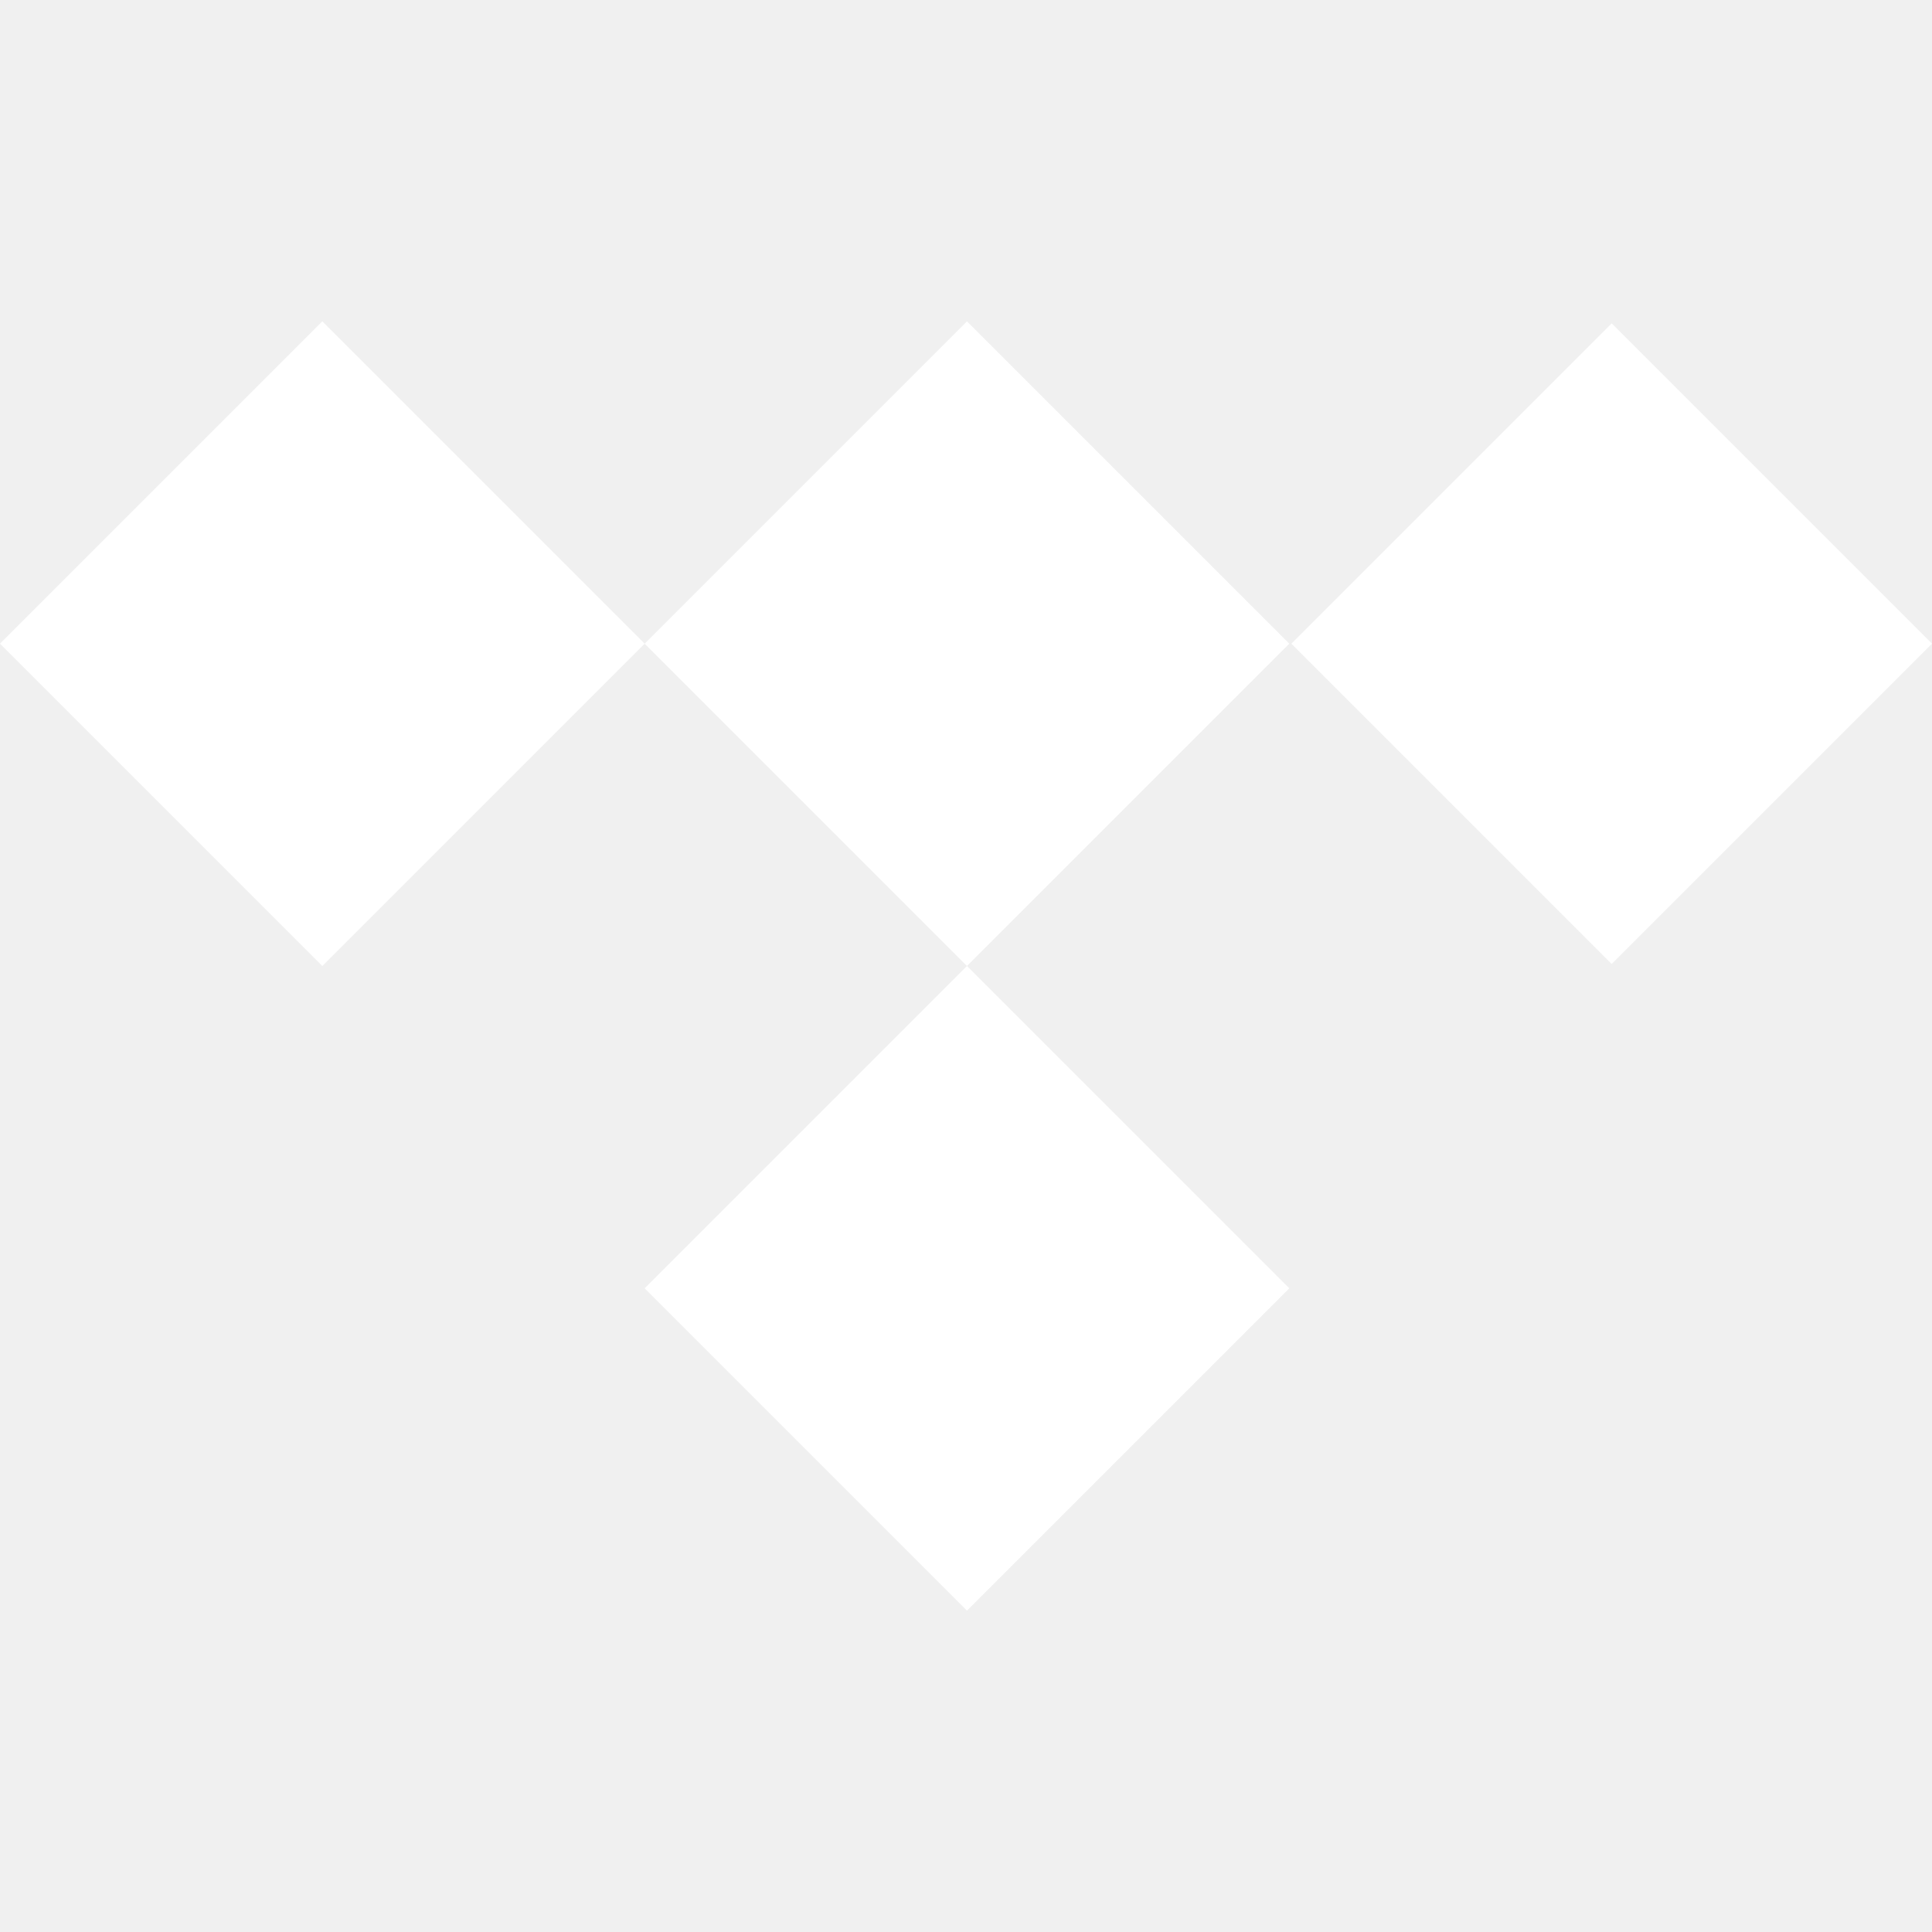
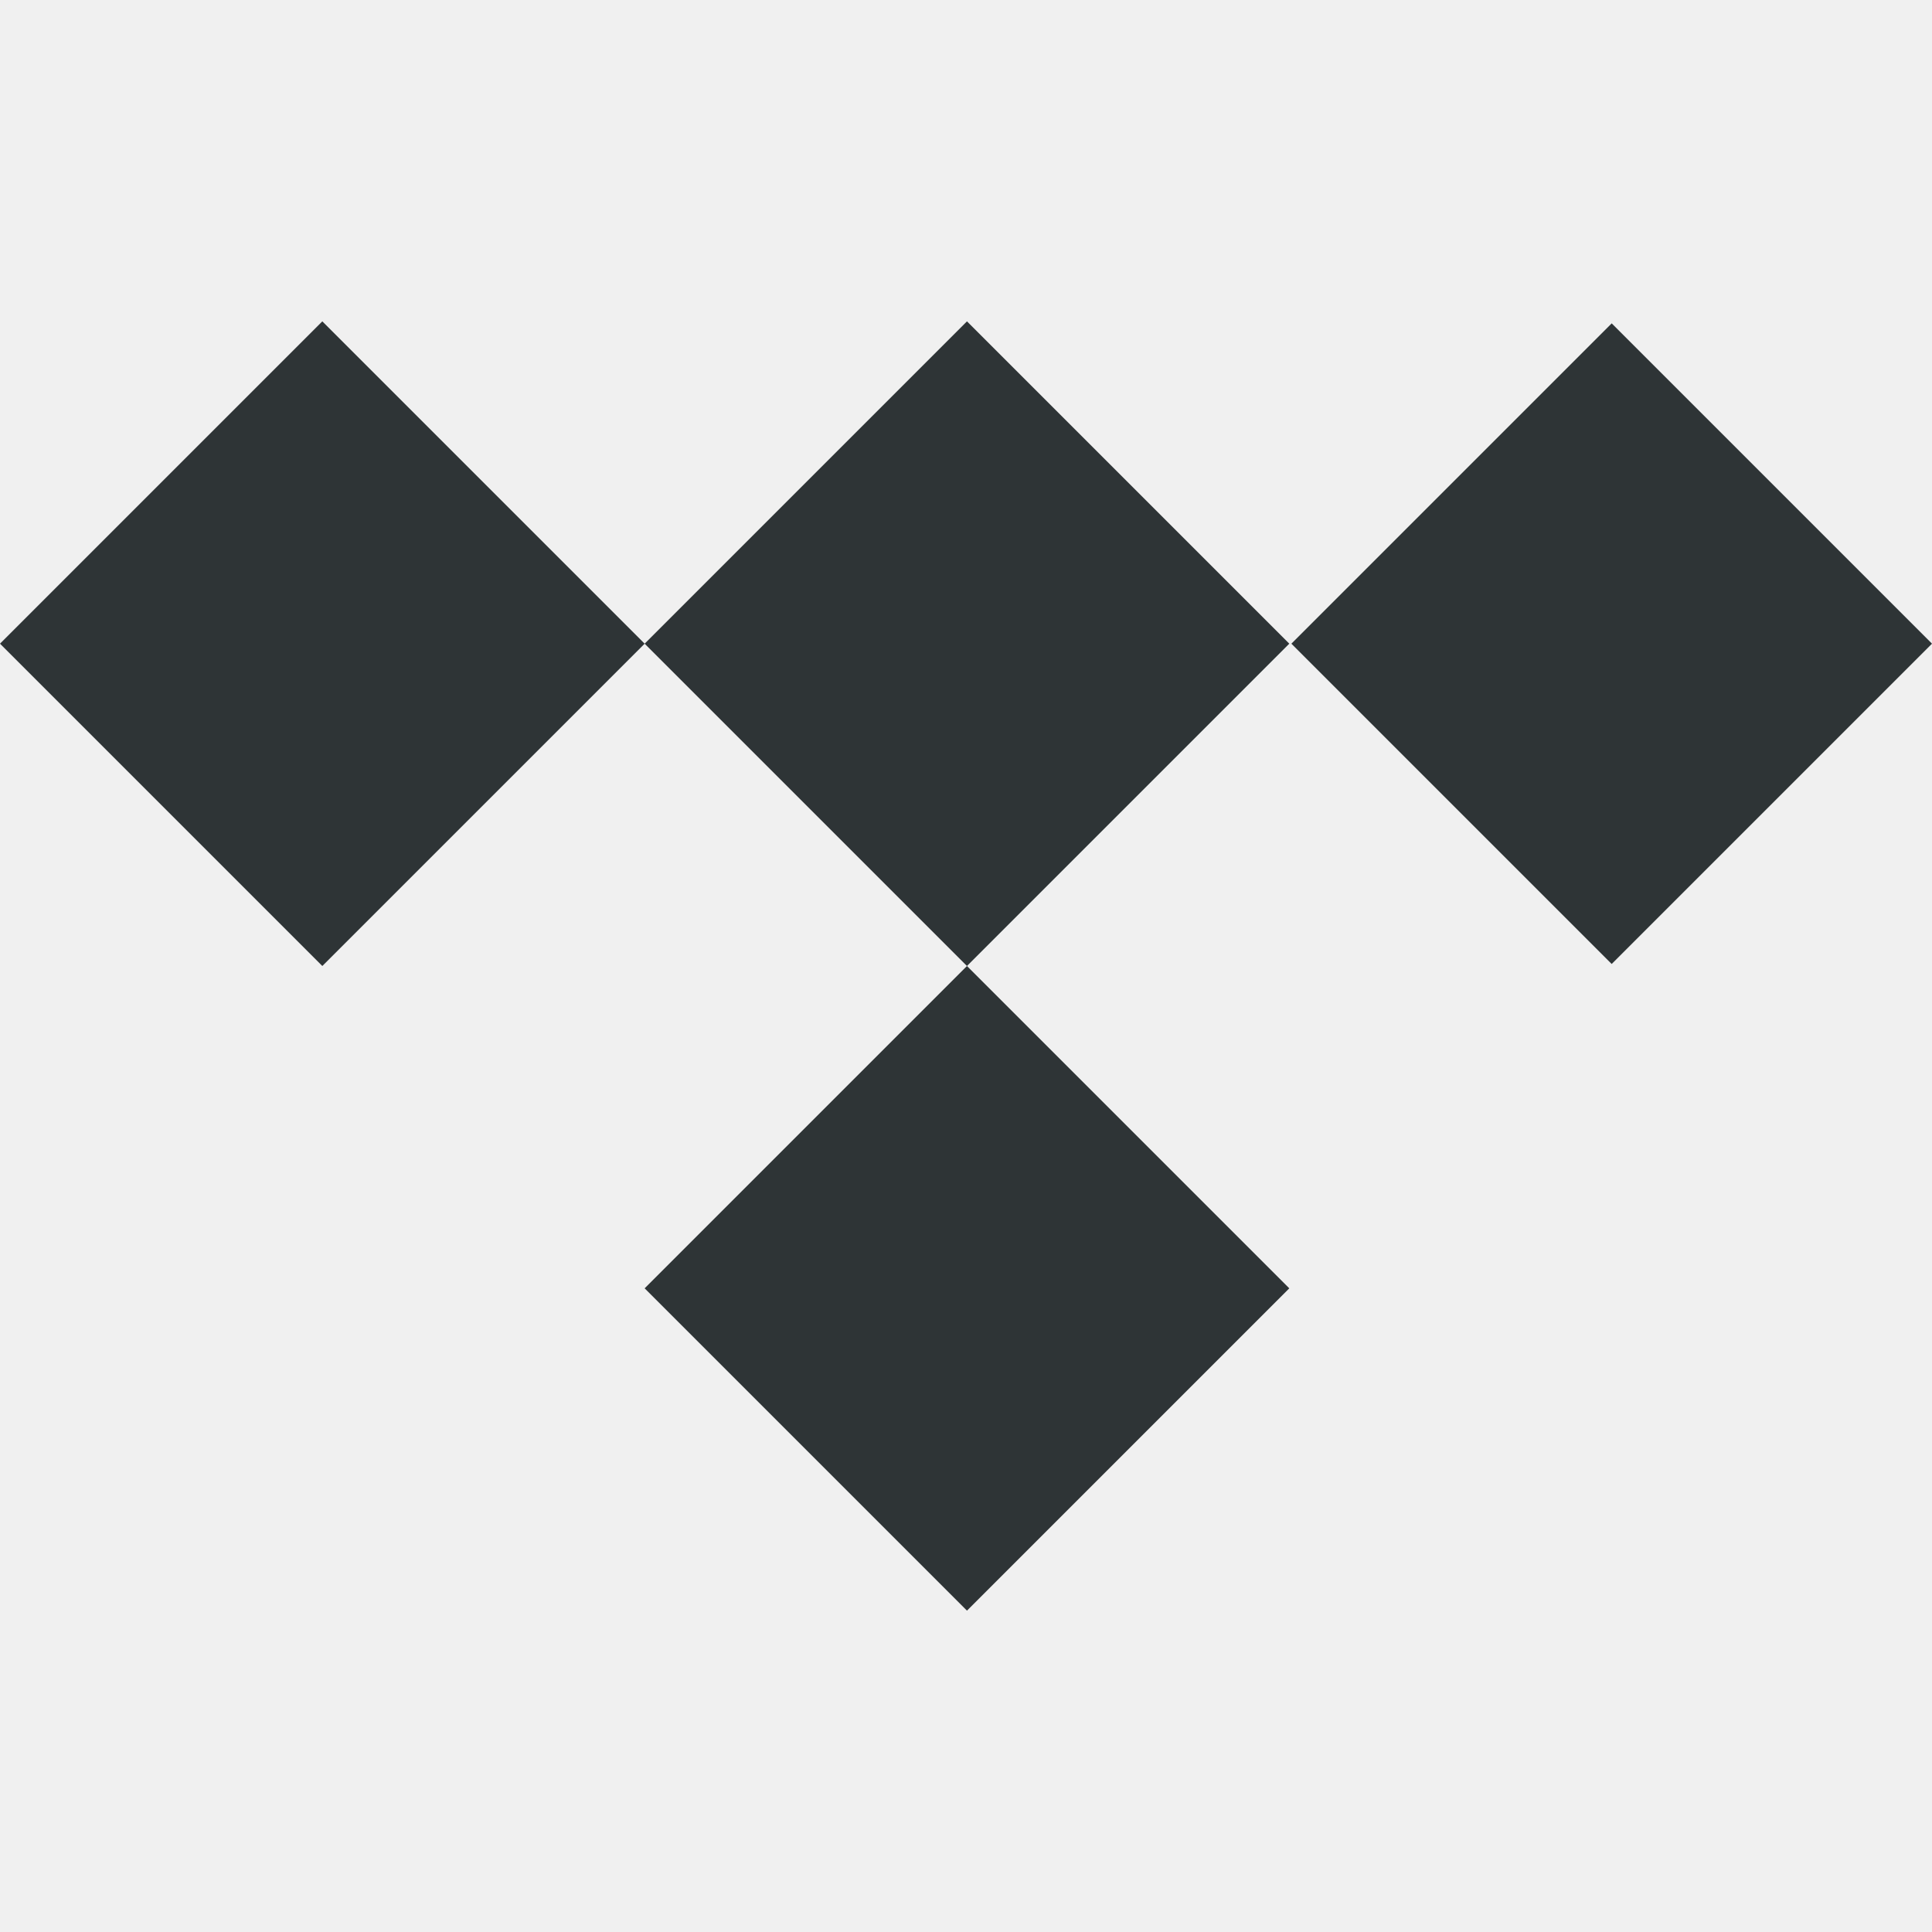
- <svg xmlns="http://www.w3.org/2000/svg" viewBox="0 0 24 24" fill="#ffffff">
+ <svg xmlns="http://www.w3.org/2000/svg" role="img" fill="#2e3436" viewBox="0 0 24 24">
  <path d="M12.012 3.992L8.008 7.996 4.004 3.992 0 7.996 4.004 12l4.004-4.004L12.012 12l-4.004 4.004 4.004 4.004 4.004-4.004L12.012 12l4.004-4.004-4.004-4.004zM16.042 7.996l3.979-3.979L24 7.996l-3.979 3.979z" />
</svg>
